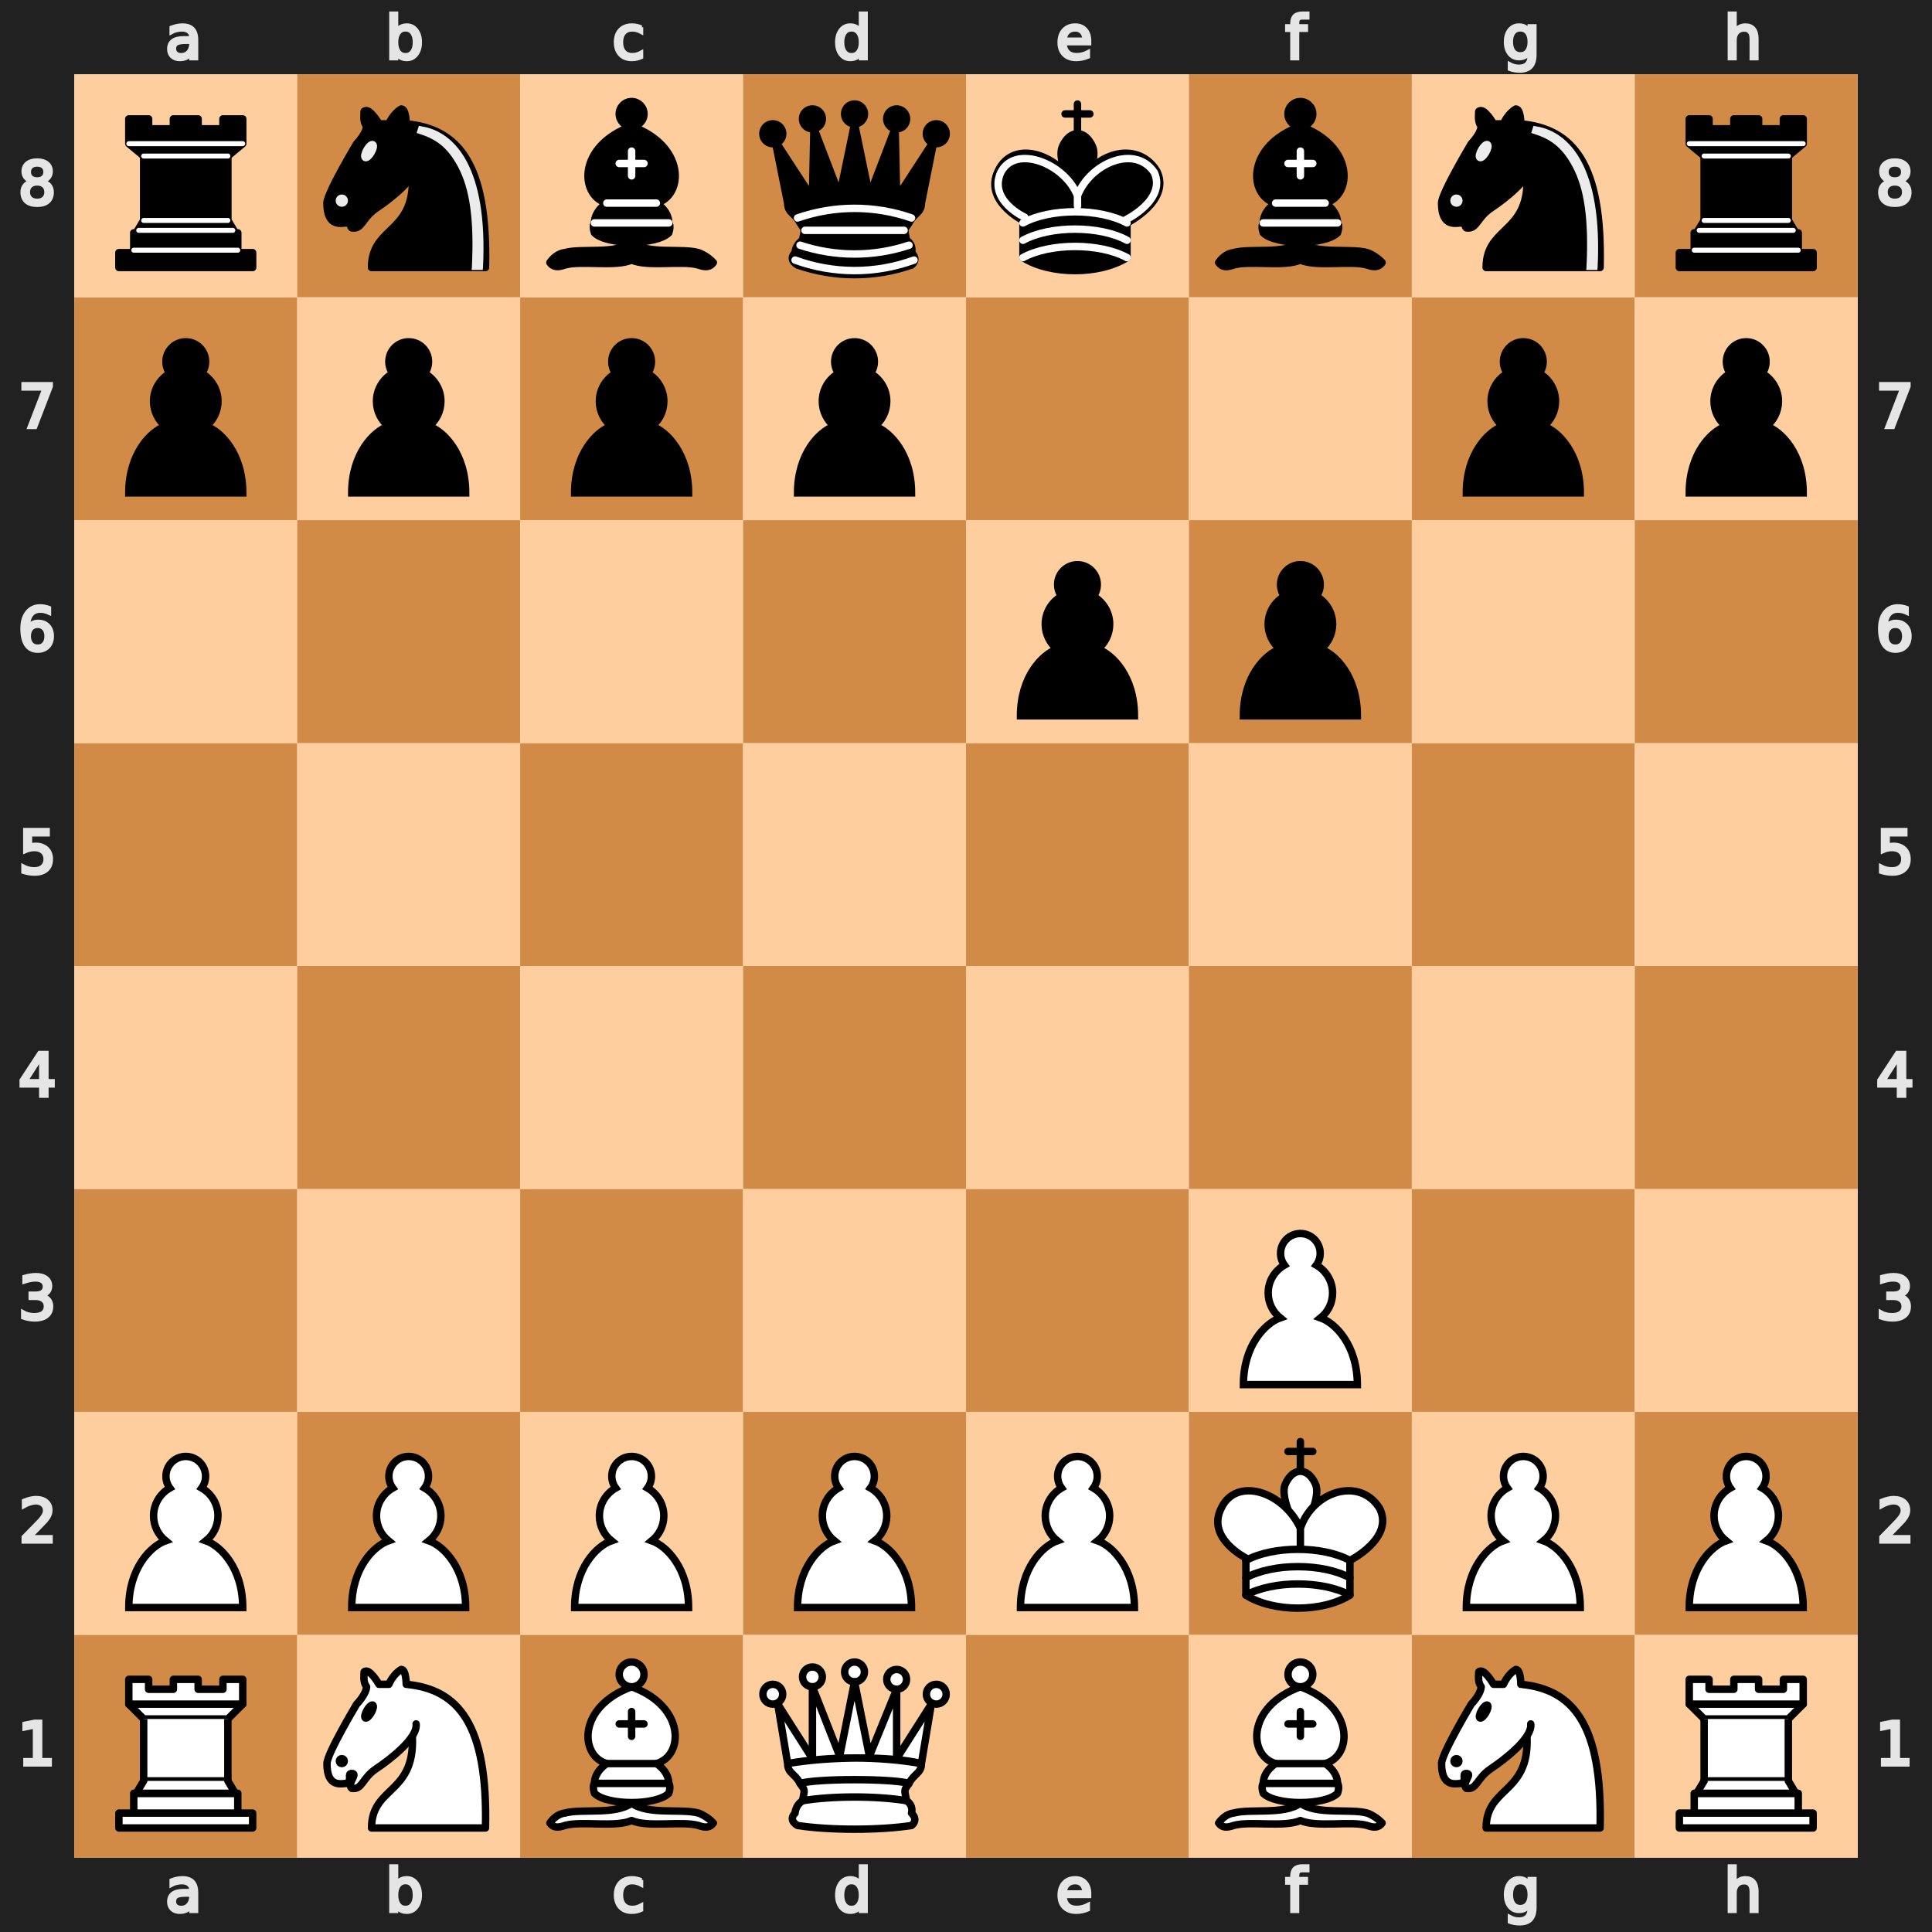
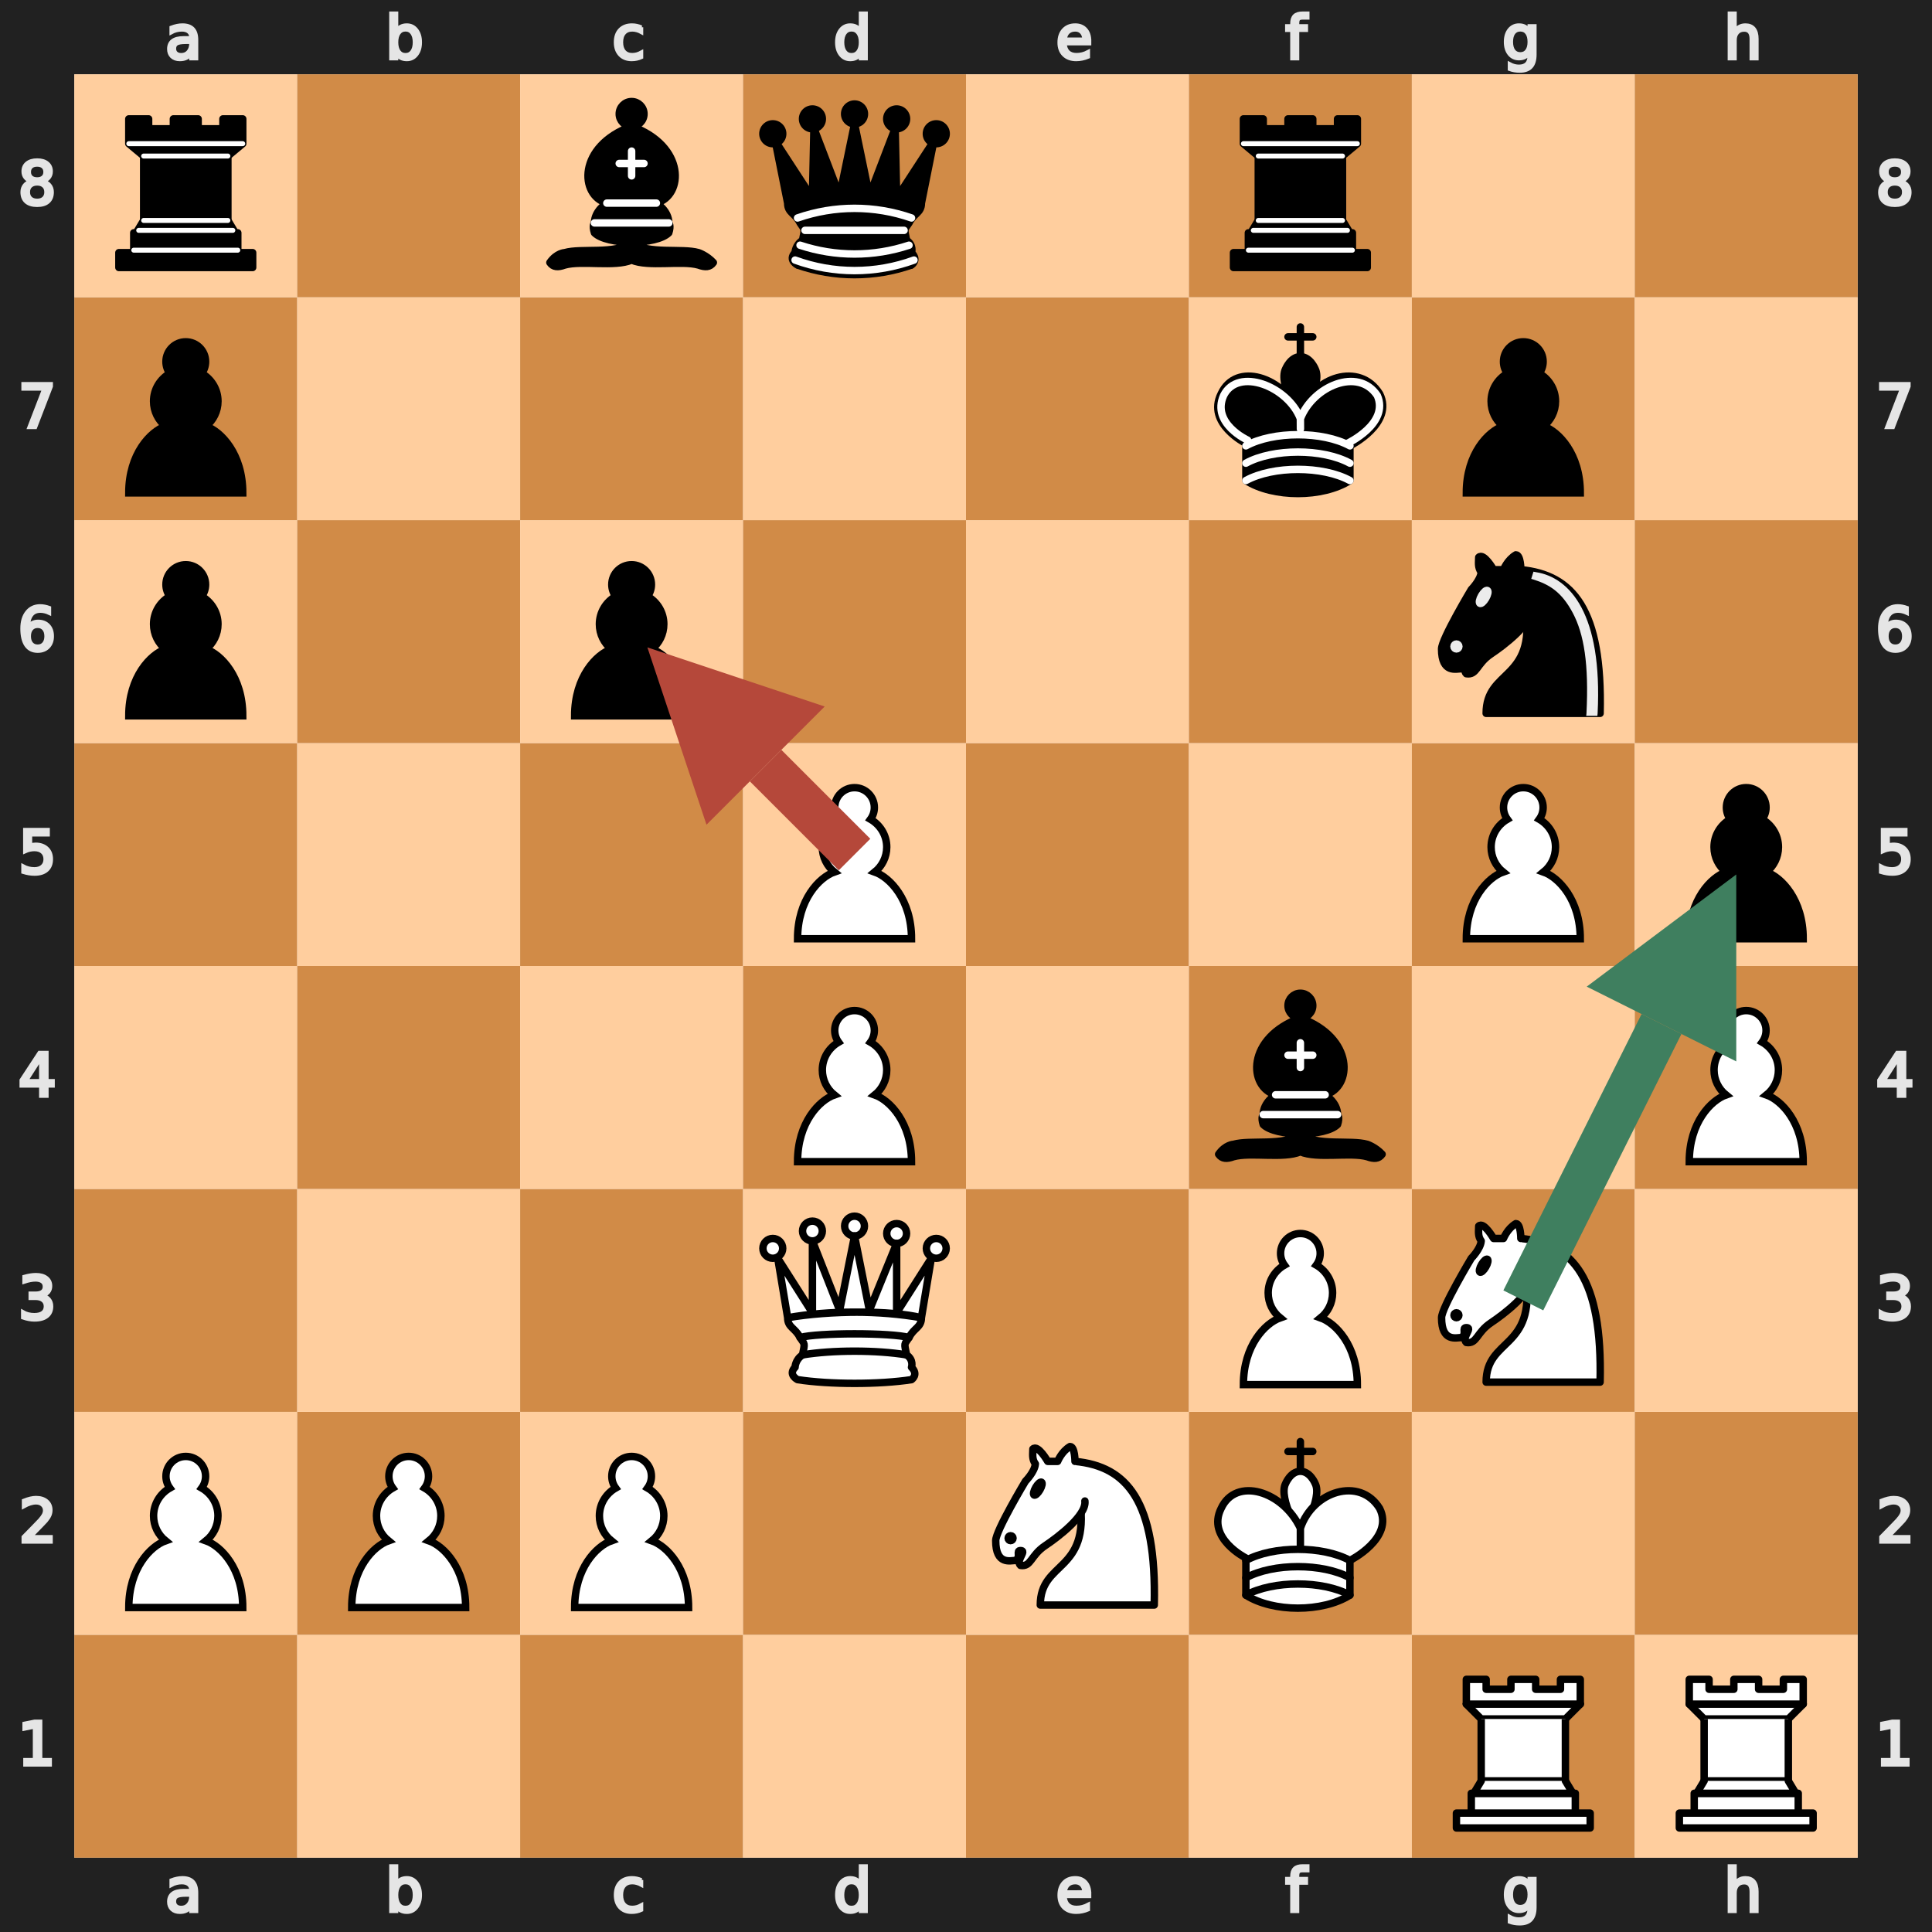
<svg xmlns="http://www.w3.org/2000/svg" xmlns:xlink="http://www.w3.org/1999/xlink" viewBox="0 0 390 390" width="360" height="360">
  <defs>
    <g id="white-pawn" class="white pawn">
      <path d="M22.5 9c-2.21 0-4 1.79-4 4 0 .89.29 1.71.78 2.38C17.33 16.5 16 18.59 16 21c0 2.03.94 3.84 2.41 5.03-3 1.06-7.41 5.55-7.41 13.47h23c0-7.92-4.41-12.41-7.41-13.47 1.47-1.19 2.41-3 2.41-5.03 0-2.41-1.33-4.5-3.28-5.62.49-.67.78-1.49.78-2.38 0-2.21-1.79-4-4-4z" fill="#fff" stroke="#000" stroke-width="1.5" stroke-linecap="round" />
    </g>
    <g id="white-knight" class="white knight" fill="none" fill-rule="evenodd" stroke="#000" stroke-width="1.5" stroke-linecap="round" stroke-linejoin="round">
      <path d="M 22,10 C 32.5,11 38.5,18 38,39 L 15,39 C 15,30 25,32.5 23,18" style="fill:#ffffff; stroke:#000000;" />
      <path d="M 24,18 C 24.38,20.91 18.45,25.37 16,27 C 13,29 13.18,31.34 11,31 C 9.958,30.06 12.41,27.96 11,28 C 10,28 11.19,29.23 10,30 C 9,30 5.997,31 6,26 C 6,24 12,14 12,14 C 12,14 13.89,12.1 14,10.5 C 13.27,9.506 13.5,8.5 13.5,7.5 C 14.5,6.5 16.5,10 16.5,10 L 18.5,10 C 18.5,10 19.28,8.008 21,7 C 22,7 22,10 22,10" style="fill:#ffffff; stroke:#000000;" />
      <path d="M 9.5 25.5 A 0.5 0.5 0 1 1 8.5,25.5 A 0.5 0.5 0 1 1 9.5 25.5 z" style="fill:#000000; stroke:#000000;" />
      <path d="M 15 15.5 A 0.5 1.5 0 1 1 14,15.5 A 0.5 1.5 0 1 1 15 15.5 z" transform="matrix(0.866,0.5,-0.5,0.866,9.693,-5.173)" style="fill:#000000; stroke:#000000;" />
-     </g>
-     <g id="white-bishop" class="white bishop" fill="none" fill-rule="evenodd" stroke="#000" stroke-width="1.5" stroke-linecap="round" stroke-linejoin="round">
-       <g fill="#fff" stroke-linecap="butt">
-         <path d="M9 36c3.39-.97 10.11.43 13.5-2 3.39 2.43 10.11 1.03 13.5 2 0 0 1.65.54 3 2-.68.97-1.65.99-3 .5-3.39-.97-10.11.46-13.5-1-3.39 1.46-10.11.03-13.5 1-1.354.49-2.323.47-3-.5 1.354-1.94 3-2 3-2zM15 32c2.5 2.5 12.5 2.5 15 0 .5-1.5 0-2 0-2 0-2.5-2.5-4-2.5-4 5.5-1.5 6-11.5-5-15.5-11 4-10.5 14-5 15.5 0 0-2.5 1.5-2.5 4 0 0-.5.5 0 2zM25 8a2.5 2.5 0 1 1-5 0 2.5 2.5 0 1 1 5 0z" />
-       </g>
-       <path d="M17.5 26h10M15 30h15m-7.5-14.5v5M20 18h5" stroke-linejoin="miter" />
    </g>
    <g id="white-rook" class="white rook" fill="#fff" fill-rule="evenodd" stroke="#000" stroke-width="1.5" stroke-linecap="round" stroke-linejoin="round">
      <path d="M9 39h27v-3H9v3zM12 36v-4h21v4H12zM11 14V9h4v2h5V9h5v2h5V9h4v5" stroke-linecap="butt" />
      <path d="M34 14l-3 3H14l-3-3" />
      <path d="M31 17v12.5H14V17" stroke-linecap="butt" stroke-linejoin="miter" />
      <path d="M31 29.5l1.5 2.5h-20l1.5-2.5" />
      <path d="M11 14h23" fill="none" stroke-linejoin="miter" />
    </g>
    <g id="white-queen" class="white queen" fill="#fff" fill-rule="evenodd" stroke="#000" stroke-width="1.5" stroke-linecap="round" stroke-linejoin="round">
      <path d="M8 12a2 2 0 1 1-4 0 2 2 0 1 1 4 0zM24.5 7.5a2 2 0 1 1-4 0 2 2 0 1 1 4 0zM41 12a2 2 0 1 1-4 0 2 2 0 1 1 4 0zM16 8.5a2 2 0 1 1-4 0 2 2 0 1 1 4 0zM33 9a2 2 0 1 1-4 0 2 2 0 1 1 4 0z" />
      <path d="M9 26c8.5-1.5 21-1.5 27 0l2-12-7 11V11l-5.5 13.5-3-15-3 15-5.5-14V25L7 14l2 12zM9 26c0 2 1.5 2 2.5 4 1 1.5 1 1 .5 3.5-1.5 1-1.5 2.5-1.5 2.5-1.5 1.5.5 2.5.5 2.5 6.5 1 16.5 1 23 0 0 0 1.5-1 0-2.5 0 0 .5-1.5-1-2.5-.5-2.5-.5-2 .5-3.5 1-2 2.5-2 2.5-4-8.5-1.5-18.5-1.5-27 0z" stroke-linecap="butt" />
      <path d="M11.5 30c3.5-1 18.5-1 22 0M12 33.5c6-1 15-1 21 0" fill="none" />
    </g>
    <g id="white-king" class="white king" fill="none" fill-rule="evenodd" stroke="#000" stroke-width="1.5" stroke-linecap="round" stroke-linejoin="round">
      <path d="M22.5 11.63V6M20 8h5" stroke-linejoin="miter" />
      <path d="M22.5 25s4.5-7.5 3-10.5c0 0-1-2.5-3-2.5s-3 2.5-3 2.5c-1.5 3 3 10.5 3 10.5" fill="#fff" stroke-linecap="butt" stroke-linejoin="miter" />
      <path d="M11.5 37c5.5 3.5 15.5 3.5 21 0v-7s9-4.5 6-10.5c-4-6.5-13.5-3.5-16 4V27v-3.5c-3.5-7.5-13-10.5-16-4-3 6 5 10 5 10V37z" fill="#fff" />
      <path d="M11.5 30c5.5-3 15.5-3 21 0m-21 3.5c5.5-3 15.5-3 21 0m-21 3.5c5.5-3 15.5-3 21 0" />
    </g>
    <g id="black-pawn" class="black pawn">
      <path d="M22.5 9c-2.21 0-4 1.79-4 4 0 .89.29 1.71.78 2.38C17.33 16.5 16 18.59 16 21c0 2.03.94 3.84 2.41 5.03-3 1.06-7.41 5.55-7.41 13.47h23c0-7.92-4.41-12.41-7.41-13.47 1.47-1.19 2.41-3 2.41-5.03 0-2.41-1.33-4.5-3.28-5.62.49-.67.78-1.49.78-2.38 0-2.21-1.79-4-4-4z" fill="#000" stroke="#000" stroke-width="1.5" stroke-linecap="round" />
    </g>
    <g id="black-knight" class="black knight" fill="none" fill-rule="evenodd" stroke="#000" stroke-width="1.5" stroke-linecap="round" stroke-linejoin="round">
      <path d="M 22,10 C 32.5,11 38.5,18 38,39 L 15,39 C 15,30 25,32.5 23,18" style="fill:#000000; stroke:#000000;" />
      <path d="M 24,18 C 24.38,20.91 18.45,25.37 16,27 C 13,29 13.18,31.34 11,31 C 9.958,30.06 12.41,27.96 11,28 C 10,28 11.19,29.23 10,30 C 9,30 5.997,31 6,26 C 6,24 12,14 12,14 C 12,14 13.89,12.1 14,10.5 C 13.27,9.506 13.5,8.5 13.5,7.5 C 14.5,6.5 16.5,10 16.5,10 L 18.5,10 C 18.5,10 19.28,8.008 21,7 C 22,7 22,10 22,10" style="fill:#000000; stroke:#000000;" />
      <path d="M 9.5 25.5 A 0.5 0.5 0 1 1 8.5,25.5 A 0.5 0.5 0 1 1 9.5 25.5 z" style="fill:#ececec; stroke:#ececec;" />
      <path d="M 15 15.5 A 0.5 1.5 0 1 1 14,15.5 A 0.5 1.5 0 1 1 15 15.5 z" transform="matrix(0.866,0.5,-0.5,0.866,9.693,-5.173)" style="fill:#ececec; stroke:#ececec;" />
      <path d="M 24.55,10.4 L 24.1,11.85 L 24.6,12 C 27.75,13 30.25,14.49 32.5,18.75 C 34.75,23.01 35.75,29.06 35.25,39 L 35.2,39.5 L 37.45,39.5 L 37.5,39 C 38,28.94 36.62,22.15 34.25,17.66 C 31.88,13.17 28.46,11.02 25.06,10.5 L 24.55,10.4 z " style="fill:#ececec; stroke:none;" />
    </g>
    <g id="black-bishop" class="black bishop" fill="none" fill-rule="evenodd" stroke="#000" stroke-width="1.5" stroke-linecap="round" stroke-linejoin="round">
      <path d="M9 36c3.39-.97 10.11.43 13.5-2 3.39 2.43 10.11 1.03 13.5 2 0 0 1.65.54 3 2-.68.97-1.65.99-3 .5-3.39-.97-10.11.46-13.5-1-3.39 1.46-10.11.03-13.5 1-1.354.49-2.323.47-3-.5 1.354-1.94 3-2 3-2zm6-4c2.5 2.5 12.5 2.5 15 0 .5-1.5 0-2 0-2 0-2.5-2.5-4-2.5-4 5.5-1.5 6-11.5-5-15.5-11 4-10.5 14-5 15.5 0 0-2.5 1.5-2.5 4 0 0-.5.5 0 2zM25 8a2.5 2.5 0 1 1-5 0 2.5 2.5 0 1 1 5 0z" fill="#000" stroke-linecap="butt" />
      <path d="M17.5 26h10M15 30h15m-7.5-14.5v5M20 18h5" stroke="#fff" stroke-linejoin="miter" />
    </g>
    <g id="black-rook" class="black rook" fill="#000" fill-rule="evenodd" stroke="#000" stroke-width="1.5" stroke-linecap="round" stroke-linejoin="round">
      <path d="M9 39h27v-3H9v3zM12.5 32l1.5-2.5h17l1.5 2.5h-20zM12 36v-4h21v4H12z" stroke-linecap="butt" />
      <path d="M14 29.5v-13h17v13H14z" stroke-linecap="butt" stroke-linejoin="miter" />
      <path d="M14 16.5L11 14h23l-3 2.5H14zM11 14V9h4v2h5V9h5v2h5V9h4v5H11z" stroke-linecap="butt" />
      <path d="M12 35.5h21M13 31.5h19M14 29.5h17M14 16.5h17M11 14h23" fill="none" stroke="#fff" stroke-width="1" stroke-linejoin="miter" />
    </g>
    <g id="black-queen" class="black queen" fill="#000" fill-rule="evenodd" stroke="#000" stroke-width="1.5" stroke-linecap="round" stroke-linejoin="round">
      <g fill="#000" stroke="none">
        <circle cx="6" cy="12" r="2.75" />
        <circle cx="14" cy="9" r="2.75" />
        <circle cx="22.5" cy="8" r="2.75" />
        <circle cx="31" cy="9" r="2.75" />
        <circle cx="39" cy="12" r="2.75" />
      </g>
      <path d="M9 26c8.5-1.5 21-1.5 27 0l2.5-12.5L31 25l-.3-14.1-5.2 13.6-3-14.5-3 14.5-5.2-13.6L14 25 6.5 13.5 9 26zM9 26c0 2 1.5 2 2.5 4 1 1.5 1 1 .5 3.5-1.5 1-1.5 2.5-1.5 2.5-1.5 1.5.5 2.5.5 2.5 6.5 1 16.5 1 23 0 0 0 1.5-1 0-2.5 0 0 .5-1.5-1-2.5-.5-2.5-.5-2 .5-3.5 1-2 2.5-2 2.5-4-8.5-1.5-18.5-1.5-27 0z" stroke-linecap="butt" />
      <path d="M11 38.5a35 35 1 0 0 23 0" fill="none" stroke-linecap="butt" />
      <path d="M11 29a35 35 1 0 1 23 0M12.5 31.5h20M11.5 34.5a35 35 1 0 0 22 0M10.5 37.5a35 35 1 0 0 24 0" fill="none" stroke="#fff" />
    </g>
    <g id="black-king" class="black king" fill="none" fill-rule="evenodd" stroke="#000" stroke-width="1.5" stroke-linecap="round" stroke-linejoin="round">
      <path d="M22.5 11.63V6" stroke-linejoin="miter" />
      <path d="M22.5 25s4.5-7.5 3-10.5c0 0-1-2.5-3-2.5s-3 2.5-3 2.5c-1.5 3 3 10.5 3 10.5" fill="#000" stroke-linecap="butt" stroke-linejoin="miter" />
      <path d="M11.5 37c5.5 3.5 15.5 3.5 21 0v-7s9-4.5 6-10.5c-4-6.5-13.5-3.5-16 4V27v-3.5c-3.5-7.5-13-10.5-16-4-3 6 5 10 5 10V37z" fill="#000" />
      <path d="M20 8h5" stroke-linejoin="miter" />
      <path d="M32 29.5s8.5-4 6.03-9.65C34.15 14 25 18 22.5 24.5l.01 2.1-.01-2.1C20 18 9.906 14 6.997 19.85c-2.497 5.65 4.853 9 4.853 9M11.5 30c5.5-3 15.5-3 21 0m-21 3.5c5.5-3 15.5-3 21 0m-21 3.5c5.5-3 15.5-3 21 0" stroke="#fff" />
    </g>
  </defs>
  <rect x="7.5" y="7.5" width="375" height="375" fill="none" stroke="#212121" stroke-width="15" />
  <g transform="translate(20, 1) scale(0.75, 0.75)" fill="#e5e5e5" stroke="#e5e5e5">
    <path d="M23.328 10.016q-1.742 0-2.414.398-.672.398-.672 1.36 0 .765.5 1.218.508.445 1.375.445 1.196 0 1.914-.843.727-.852.727-2.258v-.32zm2.867-.594v4.992h-1.437v-1.328q-.492.797-1.227 1.18-.734.375-1.797.375-1.343 0-2.14-.75-.79-.758-.79-2.024 0-1.476.985-2.226.992-.75 2.953-.75h2.016V8.75q0-.992-.656-1.531-.649-.547-1.829-.547-.75 0-1.46.18-.711.18-1.368.539V6.062q.79-.304 1.532-.453.742-.156 1.445-.156 1.898 0 2.836.984.937.985.937 2.985z" />
  </g>
  <g transform="translate(20, 375) scale(0.75, 0.75)" fill="#e5e5e5" stroke="#e5e5e5">
    <path d="M23.328 10.016q-1.742 0-2.414.398-.672.398-.672 1.36 0 .765.5 1.218.508.445 1.375.445 1.196 0 1.914-.843.727-.852.727-2.258v-.32zm2.867-.594v4.992h-1.437v-1.328q-.492.797-1.227 1.18-.734.375-1.797.375-1.343 0-2.14-.75-.79-.758-.79-2.024 0-1.476.985-2.226.992-.75 2.953-.75h2.016V8.75q0-.992-.656-1.531-.649-.547-1.829-.547-.75 0-1.46.18-.711.18-1.368.539V6.062q.79-.304 1.532-.453.742-.156 1.445-.156 1.898 0 2.836.984.937.985.937 2.985z" />
  </g>
  <g transform="translate(65, 1) scale(0.75, 0.75)" fill="#e5e5e5" stroke="#e5e5e5">
    <path d="M24.922 10.047q0-1.586-.656-2.485-.649-.906-1.79-.906-1.14 0-1.796.906-.649.899-.649 2.485 0 1.586.649 2.492.656.898 1.797.898 1.14 0 1.789-.898.656-.906.656-2.492zm-4.89-3.055q.452-.781 1.14-1.156.695-.383 1.656-.383 1.594 0 2.586 1.266 1 1.265 1 3.328 0 2.062-1 3.328-.992 1.266-2.586 1.266-.96 0-1.656-.375-.688-.383-1.14-1.164v1.312h-1.446V2.258h1.445z" />
  </g>
  <g transform="translate(65, 375) scale(0.75, 0.75)" fill="#e5e5e5" stroke="#e5e5e5">
    <path d="M24.922 10.047q0-1.586-.656-2.485-.649-.906-1.79-.906-1.14 0-1.796.906-.649.899-.649 2.485 0 1.586.649 2.492.656.898 1.797.898 1.14 0 1.789-.898.656-.906.656-2.492zm-4.89-3.055q.452-.781 1.14-1.156.695-.383 1.656-.383 1.594 0 2.586 1.266 1 1.265 1 3.328 0 2.062-1 3.328-.992 1.266-2.586 1.266-.96 0-1.656-.375-.688-.383-1.14-1.164v1.312h-1.446V2.258h1.445z" />
  </g>
  <g transform="translate(110, 1) scale(0.75, 0.75)" fill="#e5e5e5" stroke="#e5e5e5">
    <path d="M25.96 6v1.344q-.608-.336-1.226-.5-.609-.172-1.234-.172-1.398 0-2.172.89-.773.883-.773 2.485 0 1.601.773 2.492.774.883 2.172.883.625 0 1.234-.164.618-.172 1.227-.508v1.328q-.602.281-1.25.422-.64.14-1.367.14-1.977 0-3.14-1.242-1.165-1.242-1.165-3.351 0-2.14 1.172-3.367 1.18-1.227 3.227-1.227.664 0 1.296.14.633.134 1.227.407z" />
  </g>
  <g transform="translate(110, 375) scale(0.75, 0.75)" fill="#e5e5e5" stroke="#e5e5e5">
    <path d="M25.96 6v1.344q-.608-.336-1.226-.5-.609-.172-1.234-.172-1.398 0-2.172.89-.773.883-.773 2.485 0 1.601.773 2.492.774.883 2.172.883.625 0 1.234-.164.618-.172 1.227-.508v1.328q-.602.281-1.25.422-.64.14-1.367.14-1.977 0-3.14-1.242-1.165-1.242-1.165-3.351 0-2.14 1.172-3.367 1.18-1.227 3.227-1.227.664 0 1.296.14.633.134 1.227.407z" />
  </g>
  <g transform="translate(155, 1) scale(0.75, 0.75)" fill="#e5e5e5" stroke="#e5e5e5">
    <path d="M24.973 6.992V2.258h1.437v12.156h-1.437v-1.312q-.453.78-1.149 1.164-.687.375-1.656.375-1.586 0-2.586-1.266-.992-1.266-.992-3.328 0-2.063.992-3.328 1-1.266 2.586-1.266.969 0 1.656.383.696.375 1.149 1.156zm-4.899 3.055q0 1.586.649 2.492.656.898 1.797.898 1.14 0 1.796-.898.657-.906.657-2.492 0-1.586-.657-2.485-.656-.906-1.796-.906-1.141 0-1.797.906-.649.899-.649 2.485z" />
  </g>
  <g transform="translate(155, 375) scale(0.75, 0.75)" fill="#e5e5e5" stroke="#e5e5e5">
    <path d="M24.973 6.992V2.258h1.437v12.156h-1.437v-1.312q-.453.78-1.149 1.164-.687.375-1.656.375-1.586 0-2.586-1.266-.992-1.266-.992-3.328 0-2.063.992-3.328 1-1.266 2.586-1.266.969 0 1.656.383.696.375 1.149 1.156zm-4.899 3.055q0 1.586.649 2.492.656.898 1.797.898 1.14 0 1.796-.898.657-.906.657-2.492 0-1.586-.657-2.485-.656-.906-1.796-.906-1.141 0-1.797.906-.649.899-.649 2.485z" />
  </g>
  <g transform="translate(200, 1) scale(0.75, 0.75)" fill="#e5e5e5" stroke="#e5e5e5">
    <path d="M26.555 9.68v.703h-6.61q.094 1.484.89 2.265.806.774 2.235.774.828 0 1.602-.203.781-.203 1.547-.61v1.36q-.774.328-1.586.5-.813.172-1.649.172-2.093 0-3.32-1.22-1.219-1.218-1.219-3.296 0-2.148 1.157-3.406 1.164-1.266 3.132-1.266 1.766 0 2.79 1.14 1.03 1.134 1.03 3.087zm-1.438-.422q-.015-1.18-.664-1.883-.64-.703-1.703-.703-1.203 0-1.93.68-.718.68-.828 1.914z" />
  </g>
  <g transform="translate(200, 375) scale(0.75, 0.75)" fill="#e5e5e5" stroke="#e5e5e5">
    <path d="M26.555 9.68v.703h-6.61q.094 1.484.89 2.265.806.774 2.235.774.828 0 1.602-.203.781-.203 1.547-.61v1.36q-.774.328-1.586.5-.813.172-1.649.172-2.093 0-3.32-1.22-1.219-1.218-1.219-3.296 0-2.148 1.157-3.406 1.164-1.266 3.132-1.266 1.766 0 2.79 1.14 1.03 1.134 1.03 3.087zm-1.438-.422q-.015-1.18-.664-1.883-.64-.703-1.703-.703-1.203 0-1.93.68-.718.68-.828 1.914z" />
  </g>
  <g transform="translate(245, 1) scale(0.75, 0.75)" fill="#e5e5e5" stroke="#e5e5e5">
    <path d="M25.285 2.258v1.195H23.91q-.773 0-1.078.313-.297.312-.297 1.125v.773h2.367v1.117h-2.367v7.633H21.09V6.781h-1.375V5.664h1.375v-.61q0-1.46.68-2.124.68-.672 2.156-.672z" />
  </g>
  <g transform="translate(245, 375) scale(0.75, 0.75)" fill="#e5e5e5" stroke="#e5e5e5">
    <path d="M25.285 2.258v1.195H23.91q-.773 0-1.078.313-.297.312-.297 1.125v.773h2.367v1.117h-2.367v7.633H21.09V6.781h-1.375V5.664h1.375v-.61q0-1.46.68-2.124.68-.672 2.156-.672z" />
  </g>
  <g transform="translate(290, 1) scale(0.75, 0.75)" fill="#e5e5e5" stroke="#e5e5e5">
    <path d="M24.973 9.937q0-1.562-.649-2.421-.64-.86-1.804-.86-1.157 0-1.805.86-.64.859-.64 2.421 0 1.555.64 2.415.648.859 1.805.859 1.164 0 1.804-.86.649-.859.649-2.414zm1.437 3.391q0 2.234-.992 3.32-.992 1.094-3.04 1.094-.757 0-1.429-.117-.672-.11-1.304-.344v-1.398q.632.344 1.25.508.617.164 1.257.164 1.414 0 2.118-.743.703-.734.703-2.226v-.711q-.446.773-1.141 1.156-.695.383-1.664.383-1.61 0-2.594-1.227-.984-1.226-.984-3.25 0-2.03.984-3.257.985-1.227 2.594-1.227.969 0 1.664.383t1.14 1.156V5.664h1.438z" />
  </g>
  <g transform="translate(290, 375) scale(0.75, 0.75)" fill="#e5e5e5" stroke="#e5e5e5">
    <path d="M24.973 9.937q0-1.562-.649-2.421-.64-.86-1.804-.86-1.157 0-1.805.86-.64.859-.64 2.421 0 1.555.64 2.415.648.859 1.805.859 1.164 0 1.804-.86.649-.859.649-2.414zm1.437 3.391q0 2.234-.992 3.32-.992 1.094-3.04 1.094-.757 0-1.429-.117-.672-.11-1.304-.344v-1.398q.632.344 1.25.508.617.164 1.257.164 1.414 0 2.118-.743.703-.734.703-2.226v-.711q-.446.773-1.141 1.156-.695.383-1.664.383-1.61 0-2.594-1.227-.984-1.226-.984-3.25 0-2.03.984-3.257.985-1.227 2.594-1.227.969 0 1.664.383t1.14 1.156V5.664h1.438z" />
  </g>
  <g transform="translate(335, 1) scale(0.75, 0.75)" fill="#e5e5e5" stroke="#e5e5e5">
    <path d="M26.164 9.133v5.281h-1.437V9.18q0-1.243-.485-1.86-.484-.617-1.453-.617-1.164 0-1.836.742-.672.742-.672 2.024v4.945h-1.445V2.258h1.445v4.765q.516-.789 1.211-1.18.703-.39 1.617-.39 1.508 0 2.282.938.773.93.773 2.742z" />
  </g>
  <g transform="translate(335, 375) scale(0.75, 0.75)" fill="#e5e5e5" stroke="#e5e5e5">
    <path d="M26.164 9.133v5.281h-1.437V9.18q0-1.243-.485-1.86-.484-.617-1.453-.617-1.164 0-1.836.742-.672.742-.672 2.024v4.945h-1.445V2.258h1.445v4.765q.516-.789 1.211-1.18.703-.39 1.617-.39 1.508 0 2.282.938.773.93.773 2.742z" />
  </g>
  <g transform="translate(0, 335) scale(0.75, 0.75)" fill="#e5e5e5" stroke="#e5e5e5">
    <path d="M6.754 26.996h2.578v-8.898l-2.805.562v-1.437l2.79-.563h1.578v10.336h2.578v1.328h-6.72z" />
  </g>
  <g transform="translate(375, 335) scale(0.75, 0.75)" fill="#e5e5e5" stroke="#e5e5e5">
    <path d="M6.754 26.996h2.578v-8.898l-2.805.562v-1.437l2.79-.563h1.578v10.336h2.578v1.328h-6.72z" />
  </g>
  <g transform="translate(0, 290) scale(0.75, 0.75)" fill="#e5e5e5" stroke="#e5e5e5">
    <path d="M8.195 26.996h5.508v1.328H6.297v-1.328q.898-.93 2.445-2.492 1.555-1.57 1.953-2.024.758-.851 1.055-1.437.305-.594.305-1.164 0-.93-.657-1.516-.648-.586-1.695-.586-.742 0-1.57.258-.82.258-1.758.781v-1.593q.953-.383 1.781-.578.828-.196 1.516-.196 1.812 0 2.89.906 1.079.907 1.079 2.422 0 .72-.274 1.368-.265.64-.976 1.515-.196.227-1.243 1.313-1.046 1.078-2.953 3.023z" />
  </g>
  <g transform="translate(375, 290) scale(0.75, 0.75)" fill="#e5e5e5" stroke="#e5e5e5">
    <path d="M8.195 26.996h5.508v1.328H6.297v-1.328q.898-.93 2.445-2.492 1.555-1.57 1.953-2.024.758-.851 1.055-1.437.305-.594.305-1.164 0-.93-.657-1.516-.648-.586-1.695-.586-.742 0-1.57.258-.82.258-1.758.781v-1.593q.953-.383 1.781-.578.828-.196 1.516-.196 1.812 0 2.89.906 1.079.907 1.079 2.422 0 .72-.274 1.368-.265.64-.976 1.515-.196.227-1.243 1.313-1.046 1.078-2.953 3.023z" />
  </g>
  <g transform="translate(0, 245) scale(0.75, 0.75)" fill="#e5e5e5" stroke="#e5e5e5">
    <path d="M11.434 22.035q1.132.242 1.765 1.008.64.766.64 1.89 0 1.727-1.187 2.672-1.187.946-3.375.946-.734 0-1.515-.149-.774-.14-1.602-.43V26.45q.656.383 1.438.578.78.196 1.632.196 1.485 0 2.258-.586.782-.586.782-1.703 0-1.032-.727-1.61-.719-.586-2.008-.586h-1.36v-1.297h1.423q1.164 0 1.78-.46.618-.47.618-1.344 0-.899-.64-1.375-.633-.485-1.82-.485-.65 0-1.391.141-.743.14-1.633.437V16.95q.898-.25 1.68-.375.788-.125 1.484-.125 1.797 0 2.844.82 1.046.813 1.046 2.204 0 .968-.554 1.64-.555.664-1.578.922z" />
  </g>
  <g transform="translate(375, 245) scale(0.75, 0.75)" fill="#e5e5e5" stroke="#e5e5e5">
    <path d="M11.434 22.035q1.132.242 1.765 1.008.64.766.64 1.89 0 1.727-1.187 2.672-1.187.946-3.375.946-.734 0-1.515-.149-.774-.14-1.602-.43V26.45q.656.383 1.438.578.78.196 1.632.196 1.485 0 2.258-.586.782-.586.782-1.703 0-1.032-.727-1.61-.719-.586-2.008-.586h-1.36v-1.297h1.423q1.164 0 1.78-.46.618-.47.618-1.344 0-.899-.64-1.375-.633-.485-1.82-.485-.65 0-1.391.141-.743.14-1.633.437V16.95q.898-.25 1.68-.375.788-.125 1.484-.125 1.797 0 2.844.82 1.046.813 1.046 2.204 0 .968-.554 1.64-.555.664-1.578.922z" />
  </g>
  <g transform="translate(0, 200) scale(0.75, 0.75)" fill="#e5e5e5" stroke="#e5e5e5">
    <path d="M11.016 18.035L7.03 24.262h3.985zm-.414-1.375h1.984v7.602h1.664v1.312h-1.664v2.75h-1.57v-2.75H5.75v-1.523z" />
  </g>
  <g transform="translate(375, 200) scale(0.75, 0.75)" fill="#e5e5e5" stroke="#e5e5e5">
    <path d="M11.016 18.035L7.03 24.262h3.985zm-.414-1.375h1.984v7.602h1.664v1.312h-1.664v2.75h-1.57v-2.75H5.75v-1.523z" />
  </g>
  <g transform="translate(0, 155) scale(0.75, 0.75)" fill="#e5e5e5" stroke="#e5e5e5">
    <path d="M6.719 16.66h6.195v1.328h-4.75v2.86q.344-.118.688-.172.343-.063.687-.063 1.953 0 3.094 1.07 1.14 1.07 1.14 2.899 0 1.883-1.171 2.93-1.172 1.039-3.305 1.039-.735 0-1.5-.125-.758-.125-1.57-.375v-1.586q.703.383 1.453.57.75.188 1.586.188 1.351 0 2.14-.711.79-.711.79-1.93 0-1.219-.79-1.93-.789-.71-2.14-.71-.633 0-1.266.14-.625.14-1.281.438z" />
  </g>
  <g transform="translate(375, 155) scale(0.75, 0.75)" fill="#e5e5e5" stroke="#e5e5e5">
    <path d="M6.719 16.66h6.195v1.328h-4.75v2.86q.344-.118.688-.172.343-.063.687-.063 1.953 0 3.094 1.07 1.14 1.07 1.14 2.899 0 1.883-1.171 2.93-1.172 1.039-3.305 1.039-.735 0-1.5-.125-.758-.125-1.57-.375v-1.586q.703.383 1.453.57.75.188 1.586.188 1.351 0 2.14-.711.79-.711.79-1.93 0-1.219-.79-1.93-.789-.71-2.14-.71-.633 0-1.266.14-.625.14-1.281.438z" />
  </g>
  <g transform="translate(0, 110) scale(0.75, 0.75)" fill="#e5e5e5" stroke="#e5e5e5">
    <path d="M10.137 21.863q-1.063 0-1.688.727-.617.726-.617 1.992 0 1.258.617 1.992.625.727 1.688.727 1.062 0 1.68-.727.624-.734.624-1.992 0-1.266-.625-1.992-.617-.727-1.68-.727zm3.133-4.945v1.437q-.594-.28-1.204-.43-.601-.148-1.195-.148-1.562 0-2.39 1.055-.82 1.055-.938 3.188.46-.68 1.156-1.04.696-.367 1.531-.367 1.758 0 2.774 1.07 1.023 1.063 1.023 2.899 0 1.797-1.062 2.883-1.063 1.086-2.828 1.086-2.024 0-3.094-1.547-1.07-1.555-1.07-4.5 0-2.766 1.312-4.406 1.313-1.649 3.524-1.649.593 0 1.195.117.61.118 1.266.352z" />
  </g>
  <g transform="translate(375, 110) scale(0.75, 0.75)" fill="#e5e5e5" stroke="#e5e5e5">
    <path d="M10.137 21.863q-1.063 0-1.688.727-.617.726-.617 1.992 0 1.258.617 1.992.625.727 1.688.727 1.062 0 1.68-.727.624-.734.624-1.992 0-1.266-.625-1.992-.617-.727-1.68-.727zm3.133-4.945v1.437q-.594-.28-1.204-.43-.601-.148-1.195-.148-1.562 0-2.39 1.055-.82 1.055-.938 3.188.46-.68 1.156-1.04.696-.367 1.531-.367 1.758 0 2.774 1.07 1.023 1.063 1.023 2.899 0 1.797-1.062 2.883-1.063 1.086-2.828 1.086-2.024 0-3.094-1.547-1.07-1.555-1.07-4.5 0-2.766 1.312-4.406 1.313-1.649 3.524-1.649.593 0 1.195.117.61.118 1.266.352z" />
  </g>
  <g transform="translate(0, 65) scale(0.75, 0.75)" fill="#e5e5e5" stroke="#e5e5e5">
    <path d="M6.25 16.66h7.5v.672L9.516 28.324H7.867l3.985-10.336H6.25z" />
  </g>
  <g transform="translate(375, 65) scale(0.75, 0.75)" fill="#e5e5e5" stroke="#e5e5e5">
    <path d="M6.25 16.66h7.5v.672L9.516 28.324H7.867l3.985-10.336H6.25z" />
  </g>
  <g transform="translate(0, 20) scale(0.75, 0.75)" fill="#e5e5e5" stroke="#e5e5e5">
    <path d="M10 22.785q-1.125 0-1.773.602-.641.601-.641 1.656t.64 1.656q.649.602 1.774.602t1.773-.602q.649-.61.649-1.656 0-1.055-.649-1.656-.64-.602-1.773-.602zm-1.578-.672q-1.016-.25-1.586-.945-.563-.695-.563-1.695 0-1.399.993-2.211 1-.813 2.734-.813 1.742 0 2.734.813.993.812.993 2.21 0 1-.57 1.696-.563.695-1.571.945 1.14.266 1.773 1.04.641.773.641 1.89 0 1.695-1.04 2.602-1.03.906-2.96.906t-2.969-.906Q6 26.738 6 25.043q0-1.117.64-1.89.641-.774 1.782-1.04zm-.578-2.492q0 .906.562 1.414.57.508 1.594.508 1.016 0 1.586-.508.578-.508.578-1.414 0-.906-.578-1.414-.57-.508-1.586-.508-1.023 0-1.594.508-.562.508-.562 1.414z" />
  </g>
  <g transform="translate(375, 20) scale(0.75, 0.75)" fill="#e5e5e5" stroke="#e5e5e5">
    <path d="M10 22.785q-1.125 0-1.773.602-.641.601-.641 1.656t.64 1.656q.649.602 1.774.602t1.773-.602q.649-.61.649-1.656 0-1.055-.649-1.656-.64-.602-1.773-.602zm-1.578-.672q-1.016-.25-1.586-.945-.563-.695-.563-1.695 0-1.399.993-2.211 1-.813 2.734-.813 1.742 0 2.734.813.993.812.993 2.21 0 1-.57 1.696-.563.695-1.571.945 1.14.266 1.773 1.04.641.773.641 1.89 0 1.695-1.04 2.602-1.03.906-2.96.906t-2.969-.906Q6 26.738 6 25.043q0-1.117.64-1.89.641-.774 1.782-1.04zm-.578-2.492q0 .906.562 1.414.57.508 1.594.508 1.016 0 1.586-.508.578-.508.578-1.414 0-.906-.578-1.414-.57-.508-1.586-.508-1.023 0-1.594.508-.562.508-.562 1.414z" />
  </g>
  <rect x="15" y="330" width="45" height="45" class="square dark a1" stroke="none" fill="#d18b47" />
  <rect x="60" y="330" width="45" height="45" class="square light b1" stroke="none" fill="#ffce9e" />
  <rect x="105" y="330" width="45" height="45" class="square dark c1" stroke="none" fill="#d18b47" />
  <rect x="150" y="330" width="45" height="45" class="square light d1" stroke="none" fill="#ffce9e" />
  <rect x="195" y="330" width="45" height="45" class="square dark e1" stroke="none" fill="#d18b47" />
  <rect x="240" y="330" width="45" height="45" class="square light f1" stroke="none" fill="#ffce9e" />
  <rect x="285" y="330" width="45" height="45" class="square dark g1" stroke="none" fill="#d18b47" />
  <rect x="330" y="330" width="45" height="45" class="square light h1" stroke="none" fill="#ffce9e" />
  <rect x="15" y="285" width="45" height="45" class="square light a2" stroke="none" fill="#ffce9e" />
  <rect x="60" y="285" width="45" height="45" class="square dark b2" stroke="none" fill="#d18b47" />
  <rect x="105" y="285" width="45" height="45" class="square light c2" stroke="none" fill="#ffce9e" />
  <rect x="150" y="285" width="45" height="45" class="square dark d2" stroke="none" fill="#d18b47" />
  <rect x="195" y="285" width="45" height="45" class="square light e2" stroke="none" fill="#ffce9e" />
  <rect x="240" y="285" width="45" height="45" class="square dark f2" stroke="none" fill="#d18b47" />
  <rect x="285" y="285" width="45" height="45" class="square light g2" stroke="none" fill="#ffce9e" />
  <rect x="330" y="285" width="45" height="45" class="square dark h2" stroke="none" fill="#d18b47" />
  <rect x="15" y="240" width="45" height="45" class="square dark a3" stroke="none" fill="#d18b47" />
  <rect x="60" y="240" width="45" height="45" class="square light b3" stroke="none" fill="#ffce9e" />
  <rect x="105" y="240" width="45" height="45" class="square dark c3" stroke="none" fill="#d18b47" />
  <rect x="150" y="240" width="45" height="45" class="square light d3" stroke="none" fill="#ffce9e" />
  <rect x="195" y="240" width="45" height="45" class="square dark e3" stroke="none" fill="#d18b47" />
  <rect x="240" y="240" width="45" height="45" class="square light f3" stroke="none" fill="#ffce9e" />
  <rect x="285" y="240" width="45" height="45" class="square dark g3" stroke="none" fill="#d18b47" />
  <rect x="330" y="240" width="45" height="45" class="square light h3" stroke="none" fill="#ffce9e" />
  <rect x="15" y="195" width="45" height="45" class="square light a4" stroke="none" fill="#ffce9e" />
  <rect x="60" y="195" width="45" height="45" class="square dark b4" stroke="none" fill="#d18b47" />
  <rect x="105" y="195" width="45" height="45" class="square light c4" stroke="none" fill="#ffce9e" />
  <rect x="150" y="195" width="45" height="45" class="square dark d4" stroke="none" fill="#d18b47" />
  <rect x="195" y="195" width="45" height="45" class="square light e4" stroke="none" fill="#ffce9e" />
  <rect x="240" y="195" width="45" height="45" class="square dark f4" stroke="none" fill="#d18b47" />
  <rect x="285" y="195" width="45" height="45" class="square light g4" stroke="none" fill="#ffce9e" />
  <rect x="330" y="195" width="45" height="45" class="square dark h4" stroke="none" fill="#d18b47" />
  <rect x="15" y="150" width="45" height="45" class="square dark a5" stroke="none" fill="#d18b47" />
  <rect x="60" y="150" width="45" height="45" class="square light b5" stroke="none" fill="#ffce9e" />
  <rect x="105" y="150" width="45" height="45" class="square dark c5" stroke="none" fill="#d18b47" />
  <rect x="150" y="150" width="45" height="45" class="square light d5" stroke="none" fill="#ffce9e" />
  <rect x="195" y="150" width="45" height="45" class="square dark e5" stroke="none" fill="#d18b47" />
  <rect x="240" y="150" width="45" height="45" class="square light f5" stroke="none" fill="#ffce9e" />
  <rect x="285" y="150" width="45" height="45" class="square dark g5" stroke="none" fill="#d18b47" />
  <rect x="330" y="150" width="45" height="45" class="square light h5" stroke="none" fill="#ffce9e" />
  <rect x="15" y="105" width="45" height="45" class="square light a6" stroke="none" fill="#ffce9e" />
  <rect x="60" y="105" width="45" height="45" class="square dark b6" stroke="none" fill="#d18b47" />
  <rect x="105" y="105" width="45" height="45" class="square light c6" stroke="none" fill="#ffce9e" />
  <rect x="150" y="105" width="45" height="45" class="square dark d6" stroke="none" fill="#d18b47" />
  <rect x="195" y="105" width="45" height="45" class="square light e6" stroke="none" fill="#ffce9e" />
  <rect x="240" y="105" width="45" height="45" class="square dark f6" stroke="none" fill="#d18b47" />
  <rect x="285" y="105" width="45" height="45" class="square light g6" stroke="none" fill="#ffce9e" />
  <rect x="330" y="105" width="45" height="45" class="square dark h6" stroke="none" fill="#d18b47" />
  <rect x="15" y="60" width="45" height="45" class="square dark a7" stroke="none" fill="#d18b47" />
  <rect x="60" y="60" width="45" height="45" class="square light b7" stroke="none" fill="#ffce9e" />
  <rect x="105" y="60" width="45" height="45" class="square dark c7" stroke="none" fill="#d18b47" />
  <rect x="150" y="60" width="45" height="45" class="square light d7" stroke="none" fill="#ffce9e" />
  <rect x="195" y="60" width="45" height="45" class="square dark e7" stroke="none" fill="#d18b47" />
  <rect x="240" y="60" width="45" height="45" class="square light f7" stroke="none" fill="#ffce9e" />
  <rect x="285" y="60" width="45" height="45" class="square dark g7" stroke="none" fill="#d18b47" />
  <rect x="330" y="60" width="45" height="45" class="square light h7" stroke="none" fill="#ffce9e" />
  <rect x="15" y="15" width="45" height="45" class="square light a8" stroke="none" fill="#ffce9e" />
  <rect x="60" y="15" width="45" height="45" class="square dark b8" stroke="none" fill="#d18b47" />
  <rect x="105" y="15" width="45" height="45" class="square light c8" stroke="none" fill="#ffce9e" />
  <rect x="150" y="15" width="45" height="45" class="square dark d8" stroke="none" fill="#d18b47" />
  <rect x="195" y="15" width="45" height="45" class="square light e8" stroke="none" fill="#ffce9e" />
  <rect x="240" y="15" width="45" height="45" class="square dark f8" stroke="none" fill="#d18b47" />
  <rect x="285" y="15" width="45" height="45" class="square light g8" stroke="none" fill="#ffce9e" />
  <rect x="330" y="15" width="45" height="45" class="square dark h8" stroke="none" fill="#d18b47" />
-   <use href="#white-rook" xlink:href="#white-rook" transform="translate(15, 330)" />
-   <use href="#white-knight" xlink:href="#white-knight" transform="translate(60, 330)" />
-   <use href="#white-bishop" xlink:href="#white-bishop" transform="translate(105, 330)" />
-   <use href="#white-queen" xlink:href="#white-queen" transform="translate(150, 330)" />
-   <use href="#white-bishop" xlink:href="#white-bishop" transform="translate(240, 330)" />
-   <use href="#white-knight" xlink:href="#white-knight" transform="translate(285, 330)" />
+   <use href="#white-rook" xlink:href="#white-rook" transform="translate(285, 330)" />
  <use href="#white-rook" xlink:href="#white-rook" transform="translate(330, 330)" />
  <use href="#white-pawn" xlink:href="#white-pawn" transform="translate(15, 285)" />
  <use href="#white-pawn" xlink:href="#white-pawn" transform="translate(60, 285)" />
  <use href="#white-pawn" xlink:href="#white-pawn" transform="translate(105, 285)" />
-   <use href="#white-pawn" xlink:href="#white-pawn" transform="translate(150, 285)" />
-   <use href="#white-pawn" xlink:href="#white-pawn" transform="translate(195, 285)" />
+   <use href="#white-knight" xlink:href="#white-knight" transform="translate(195, 285)" />
  <use href="#white-king" xlink:href="#white-king" transform="translate(240, 285)" />
-   <use href="#white-pawn" xlink:href="#white-pawn" transform="translate(285, 285)" />
-   <use href="#white-pawn" xlink:href="#white-pawn" transform="translate(330, 285)" />
+   <use href="#white-queen" xlink:href="#white-queen" transform="translate(150, 240)" />
  <use href="#white-pawn" xlink:href="#white-pawn" transform="translate(240, 240)" />
-   <use href="#black-pawn" xlink:href="#black-pawn" transform="translate(195, 105)" />
-   <use href="#black-pawn" xlink:href="#black-pawn" transform="translate(240, 105)" />
+   <use href="#white-knight" xlink:href="#white-knight" transform="translate(285, 240)" />
+   <use href="#white-pawn" xlink:href="#white-pawn" transform="translate(150, 195)" />
+   <use href="#black-bishop" xlink:href="#black-bishop" transform="translate(240, 195)" />
+   <use href="#white-pawn" xlink:href="#white-pawn" transform="translate(330, 195)" />
+   <use href="#white-pawn" xlink:href="#white-pawn" transform="translate(150, 150)" />
+   <use href="#white-pawn" xlink:href="#white-pawn" transform="translate(285, 150)" />
+   <use href="#black-pawn" xlink:href="#black-pawn" transform="translate(330, 150)" />
+   <use href="#black-pawn" xlink:href="#black-pawn" transform="translate(15, 105)" />
+   <use href="#black-pawn" xlink:href="#black-pawn" transform="translate(105, 105)" />
+   <use href="#black-knight" xlink:href="#black-knight" transform="translate(285, 105)" />
  <use href="#black-pawn" xlink:href="#black-pawn" transform="translate(15, 60)" />
-   <use href="#black-pawn" xlink:href="#black-pawn" transform="translate(60, 60)" />
-   <use href="#black-pawn" xlink:href="#black-pawn" transform="translate(105, 60)" />
-   <use href="#black-pawn" xlink:href="#black-pawn" transform="translate(150, 60)" />
+   <use href="#black-king" xlink:href="#black-king" transform="translate(240, 60)" />
  <use href="#black-pawn" xlink:href="#black-pawn" transform="translate(285, 60)" />
-   <use href="#black-pawn" xlink:href="#black-pawn" transform="translate(330, 60)" />
  <use href="#black-rook" xlink:href="#black-rook" transform="translate(15, 15)" />
-   <use href="#black-knight" xlink:href="#black-knight" transform="translate(60, 15)" />
  <use href="#black-bishop" xlink:href="#black-bishop" transform="translate(105, 15)" />
  <use href="#black-queen" xlink:href="#black-queen" transform="translate(150, 15)" />
-   <use href="#black-king" xlink:href="#black-king" transform="translate(195, 15)" />
-   <use href="#black-bishop" xlink:href="#black-bishop" transform="translate(240, 15)" />
-   <use href="#black-knight" xlink:href="#black-knight" transform="translate(285, 15)" />
-   <use href="#black-rook" xlink:href="#black-rook" transform="translate(330, 15)" />
+   <use href="#black-rook" xlink:href="#black-rook" transform="translate(240, 15)" />
+   <line x1="172.5" y1="172.5" x2="154.547" y2="154.547" stroke="#b5483a" stroke-width="9.0" stroke-linecap="butt" class="arrow" />
+   <polygon points="130.682,130.682 142.614,166.479 166.479,142.614" fill="#b5483a" class="arrow" />
+   <line x1="307.5" y1="262.5" x2="335.394" y2="206.712" stroke="#3f7f5f" stroke-width="9.0" stroke-linecap="butt" class="arrow" />
+   <polygon points="350.488,176.525 320.301,199.165 350.488,214.259" fill="#3f7f5f" class="arrow" />
</svg>
